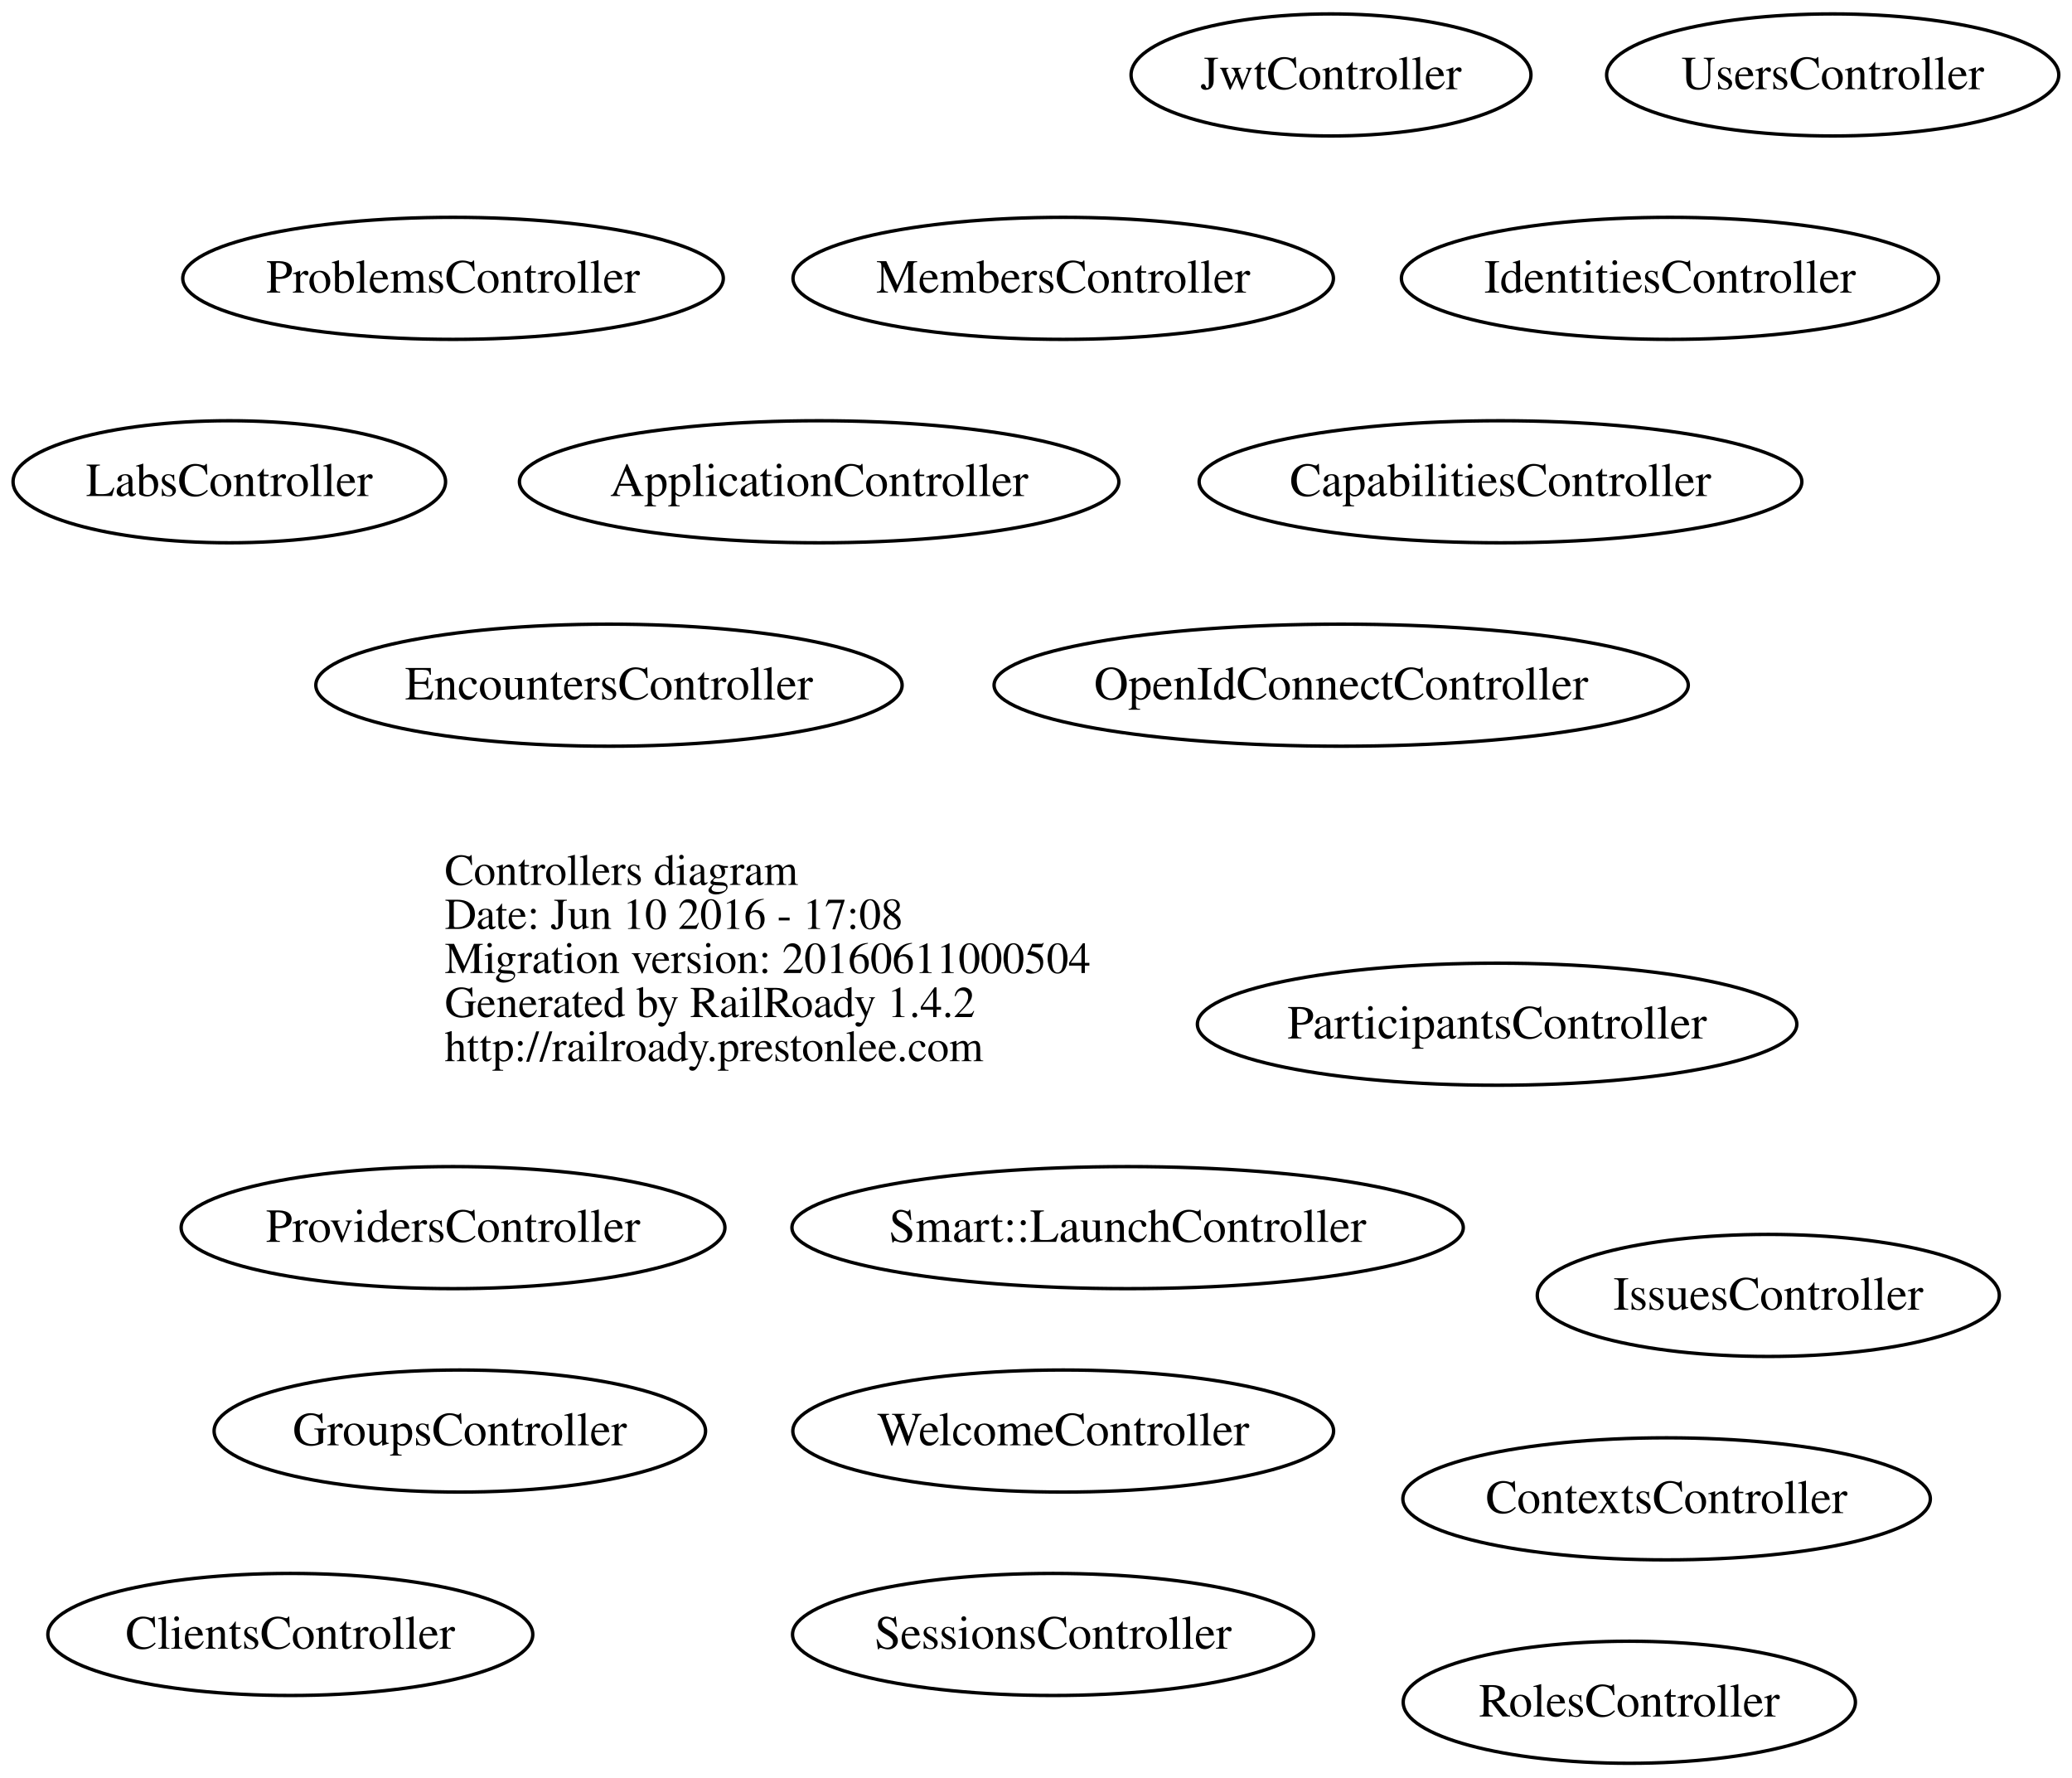
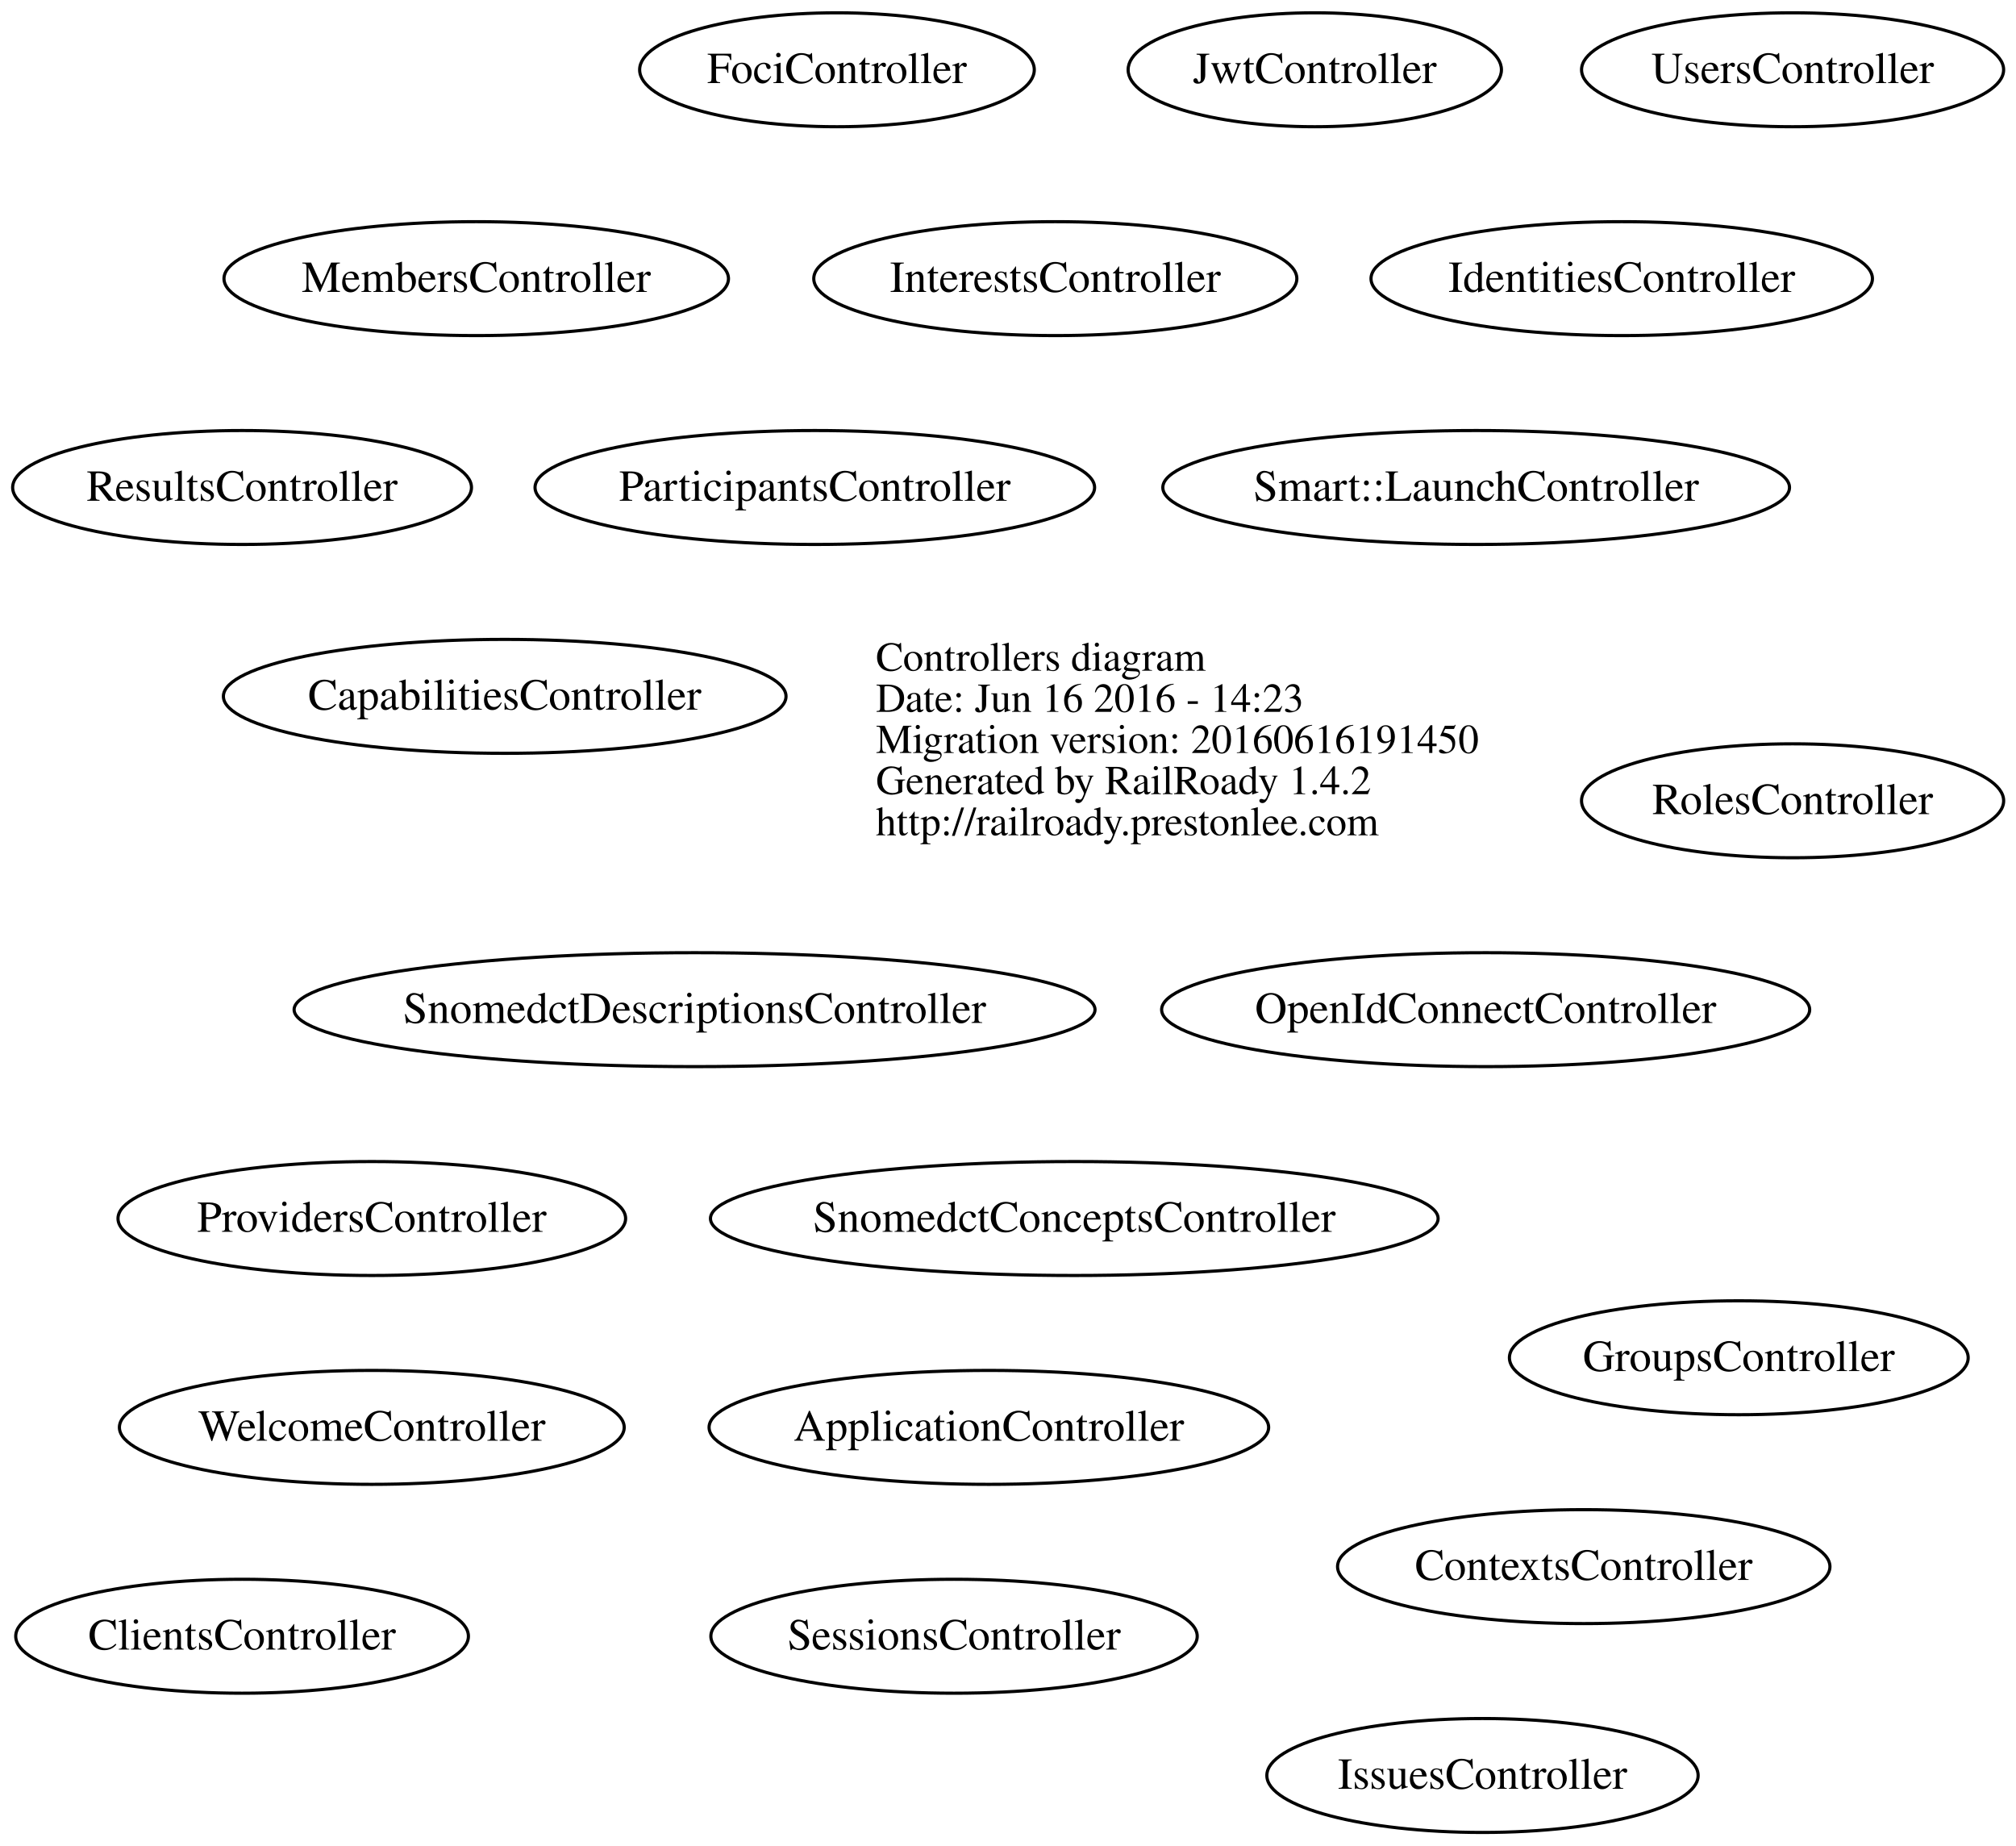
- <svg xmlns="http://www.w3.org/2000/svg" width="611pt" height="524pt" viewBox="0.00 0.00 611.24 524.00">
-   <g id="graph0" class="graph" transform="scale(1 1) rotate(0) translate(233.647 280)">
-     <polygon fill="none" stroke="none" points="-233.647,244 -233.647,-280 377.596,-280 377.596,244 -233.647,244" />
+ <svg xmlns="http://www.w3.org/2000/svg" width="637pt" height="583pt" viewBox="0.00 0.00 637.10 583.00">
+   <g id="graph0" class="graph" transform="scale(1 1) rotate(0) translate(224.499 315)">
+     <polygon fill="none" stroke="none" points="-224.499,268 -224.499,-315 412.601,-315 412.601,268 -224.499,268" />
    <g id="node1" class="node">
-       <text text-anchor="start" x="-102.45" y="-19.1" font-family="Times,serif" font-size="13.00">Controllers diagram</text>
-       <text text-anchor="start" x="-102.45" y="-6.1" font-family="Times,serif" font-size="13.00">Date: Jun 10 2016 - 17:08</text>
-       <text text-anchor="start" x="-102.45" y="6.9" font-family="Times,serif" font-size="13.00">Migration version: 20160611000504</text>
-       <text text-anchor="start" x="-102.45" y="19.9" font-family="Times,serif" font-size="13.00">Generated by RailRoady 1.4.2</text>
-       <text text-anchor="start" x="-102.45" y="32.9" font-family="Times,serif" font-size="13.00">http://railroady.prestonlee.com</text>
+       <text text-anchor="start" x="52.312" y="-103.1" font-family="Times,serif" font-size="13.00">Controllers diagram</text>
+       <text text-anchor="start" x="52.312" y="-90.1" font-family="Times,serif" font-size="13.00">Date: Jun 16 2016 - 14:23</text>
+       <text text-anchor="start" x="52.312" y="-77.1" font-family="Times,serif" font-size="13.00">Migration version: 20160616191450</text>
+       <text text-anchor="start" x="52.312" y="-64.1" font-family="Times,serif" font-size="13.00">Generated by RailRoady 1.4.2</text>
+       <text text-anchor="start" x="52.312" y="-51.1" font-family="Times,serif" font-size="13.00">http://railroady.prestonlee.com</text>
    </g>
    <g id="node2" class="node">
-       <ellipse fill="none" stroke="black" cx="8" cy="-138" rx="88.417" ry="18" />
-       <text text-anchor="middle" x="8" y="-133.8" font-family="Times,serif" font-size="14.00">ApplicationController</text>
+       <ellipse fill="none" stroke="black" cx="88" cy="136" rx="88.417" ry="18" />
+       <text text-anchor="middle" x="88" y="140.2" font-family="Times,serif" font-size="14.00">ApplicationController</text>
    </g>
    <g id="node3" class="node">
-       <ellipse fill="none" stroke="black" cx="209" cy="-138" rx="88.901" ry="18" />
-       <text text-anchor="middle" x="209" y="-133.8" font-family="Times,serif" font-size="14.00">CapabilitiesController</text>
+       <ellipse fill="none" stroke="black" cx="-65" cy="-95" rx="88.901" ry="18" />
+       <text text-anchor="middle" x="-65" y="-90.8" font-family="Times,serif" font-size="14.00">CapabilitiesController</text>
    </g>
    <g id="node4" class="node">
      <ellipse fill="none" stroke="black" cx="-148" cy="202" rx="71.529" ry="18" />
      <text text-anchor="middle" x="-148" y="206.2" font-family="Times,serif" font-size="14.00">ClientsController</text>
    </g>
    <g id="node5" class="node">
-       <ellipse fill="none" stroke="black" cx="258" cy="162" rx="77.802" ry="18" />
-       <text text-anchor="middle" x="258" y="166.2" font-family="Times,serif" font-size="14.00">ContextsController</text>
+       <ellipse fill="none" stroke="black" cx="276" cy="180" rx="77.802" ry="18" />
+       <text text-anchor="middle" x="276" y="184.2" font-family="Times,serif" font-size="14.00">ContextsController</text>
    </g>
    <g id="node6" class="node">
-       <ellipse fill="none" stroke="black" cx="-54" cy="-78" rx="86.479" ry="18" />
-       <text text-anchor="middle" x="-54" y="-73.8" font-family="Times,serif" font-size="14.00">EncountersController</text>
+       <ellipse fill="none" stroke="black" cx="40" cy="-293" rx="62.358" ry="18" />
+       <text text-anchor="middle" x="40" y="-288.8" font-family="Times,serif" font-size="14.00">FociController</text>
    </g>
    <g id="node7" class="node">
-       <ellipse fill="none" stroke="black" cx="-98" cy="142" rx="72.489" ry="18" />
-       <text text-anchor="middle" x="-98" y="146.2" font-family="Times,serif" font-size="14.00">GroupsController</text>
+       <ellipse fill="none" stroke="black" cx="325" cy="114" rx="72.489" ry="18" />
+       <text text-anchor="middle" x="325" y="118.2" font-family="Times,serif" font-size="14.00">GroupsController</text>
    </g>
    <g id="node8" class="node">
-       <ellipse fill="none" stroke="black" cx="259" cy="-198" rx="79.23" ry="18" />
-       <text text-anchor="middle" x="259" y="-193.8" font-family="Times,serif" font-size="14.00">IdentitiesController</text>
+       <ellipse fill="none" stroke="black" cx="288" cy="-227" rx="79.23" ry="18" />
+       <text text-anchor="middle" x="288" y="-222.8" font-family="Times,serif" font-size="14.00">IdentitiesController</text>
    </g>
    <g id="node9" class="node">
-       <ellipse fill="none" stroke="black" cx="288" cy="102" rx="68.146" ry="18" />
-       <text text-anchor="middle" x="288" y="106.2" font-family="Times,serif" font-size="14.00">IssuesController</text>
+       <ellipse fill="none" stroke="black" cx="109" cy="-227" rx="76.331" ry="18" />
+       <text text-anchor="middle" x="109" y="-222.8" font-family="Times,serif" font-size="14.00">InterestsController</text>
    </g>
    <g id="node10" class="node">
-       <ellipse fill="none" stroke="black" cx="159" cy="-258" rx="58.984" ry="18" />
-       <text text-anchor="middle" x="159" y="-253.8" font-family="Times,serif" font-size="14.00">JwtController</text>
+       <ellipse fill="none" stroke="black" cx="244" cy="246" rx="68.146" ry="18" />
+       <text text-anchor="middle" x="244" y="250.2" font-family="Times,serif" font-size="14.00">IssuesController</text>
    </g>
    <g id="node11" class="node">
-       <ellipse fill="none" stroke="black" cx="-166" cy="-138" rx="63.794" ry="18" />
-       <text text-anchor="middle" x="-166" y="-133.8" font-family="Times,serif" font-size="14.00">LabsController</text>
+       <ellipse fill="none" stroke="black" cx="191" cy="-293" rx="58.984" ry="18" />
+       <text text-anchor="middle" x="191" y="-288.8" font-family="Times,serif" font-size="14.00">JwtController</text>
    </g>
    <g id="node12" class="node">
-       <ellipse fill="none" stroke="black" cx="80" cy="-198" rx="79.714" ry="18" />
-       <text text-anchor="middle" x="80" y="-193.8" font-family="Times,serif" font-size="14.00">MembersController</text>
+       <ellipse fill="none" stroke="black" cx="-74" cy="-227" rx="79.714" ry="18" />
+       <text text-anchor="middle" x="-74" y="-222.8" font-family="Times,serif" font-size="14.00">MembersController</text>
    </g>
    <g id="node13" class="node">
-       <ellipse fill="none" stroke="black" cx="162" cy="-78" rx="102.399" ry="18" />
-       <text text-anchor="middle" x="162" y="-73.8" font-family="Times,serif" font-size="14.00">OpenIdConnectController</text>
+       <ellipse fill="none" stroke="black" cx="245" cy="4" rx="102.399" ry="18" />
+       <text text-anchor="middle" x="245" y="8.2" font-family="Times,serif" font-size="14.00">OpenIdConnectController</text>
    </g>
    <g id="node14" class="node">
-       <ellipse fill="none" stroke="black" cx="208" cy="22" rx="88.417" ry="18" />
-       <text text-anchor="middle" x="208" y="26.2" font-family="Times,serif" font-size="14.00">ParticipantsController</text>
+       <ellipse fill="none" stroke="black" cx="33" cy="-161" rx="88.417" ry="18" />
+       <text text-anchor="middle" x="33" y="-156.8" font-family="Times,serif" font-size="14.00">ParticipantsController</text>
    </g>
    <g id="node15" class="node">
-       <ellipse fill="none" stroke="black" cx="-100" cy="-198" rx="79.732" ry="18" />
-       <text text-anchor="middle" x="-100" y="-193.8" font-family="Times,serif" font-size="14.00">ProblemsController</text>
+       <ellipse fill="none" stroke="black" cx="-107" cy="70" rx="80.208" ry="18" />
+       <text text-anchor="middle" x="-107" y="74.2" font-family="Times,serif" font-size="14.00">ProvidersController</text>
    </g>
    <g id="node16" class="node">
-       <ellipse fill="none" stroke="black" cx="-100" cy="82" rx="80.208" ry="18" />
-       <text text-anchor="middle" x="-100" y="86.2" font-family="Times,serif" font-size="14.00">ProvidersController</text>
+       <ellipse fill="none" stroke="black" cx="-148" cy="-161" rx="72.498" ry="18" />
+       <text text-anchor="middle" x="-148" y="-156.8" font-family="Times,serif" font-size="14.00">ResultsController</text>
    </g>
    <g id="node17" class="node">
-       <ellipse fill="none" stroke="black" cx="247" cy="222" rx="66.701" ry="18" />
-       <text text-anchor="middle" x="247" y="226.2" font-family="Times,serif" font-size="14.00">RolesController</text>
+       <ellipse fill="none" stroke="black" cx="342" cy="-62" rx="66.701" ry="18" />
+       <text text-anchor="middle" x="342" y="-57.8" font-family="Times,serif" font-size="14.00">RolesController</text>
    </g>
    <g id="node18" class="node">
      <ellipse fill="none" stroke="black" cx="77" cy="202" rx="76.85" ry="18" />
      <text text-anchor="middle" x="77" y="206.2" font-family="Times,serif" font-size="14.00">SessionsController</text>
    </g>
    <g id="node19" class="node">
-       <ellipse fill="none" stroke="black" cx="99" cy="82" rx="99.024" ry="18" />
-       <text text-anchor="middle" x="99" y="86.2" font-family="Times,serif" font-size="14.00">Smart::LaunchController</text>
+       <ellipse fill="none" stroke="black" cx="242" cy="-161" rx="99.024" ry="18" />
+       <text text-anchor="middle" x="242" y="-156.8" font-family="Times,serif" font-size="14.00">Smart::LaunchController</text>
    </g>
    <g id="node20" class="node">
-       <ellipse fill="none" stroke="black" cx="307" cy="-258" rx="66.692" ry="18" />
-       <text text-anchor="middle" x="307" y="-253.8" font-family="Times,serif" font-size="14.00">UsersController</text>
+       <ellipse fill="none" stroke="black" cx="115" cy="70" rx="114.978" ry="18" />
+       <text text-anchor="middle" x="115" y="74.2" font-family="Times,serif" font-size="14.00">SnomedctConceptsController</text>
    </g>
    <g id="node21" class="node">
-       <ellipse fill="none" stroke="black" cx="80" cy="142" rx="79.765" ry="18" />
-       <text text-anchor="middle" x="80" y="146.2" font-family="Times,serif" font-size="14.00">WelcomeController</text>
+       <ellipse fill="none" stroke="black" cx="-5" cy="4" rx="126.554" ry="18" />
+       <text text-anchor="middle" x="-5" y="8.2" font-family="Times,serif" font-size="14.00">SnomedctDescriptionsController</text>
+     </g>
+     <g id="node22" class="node">
+       <ellipse fill="none" stroke="black" cx="342" cy="-293" rx="66.692" ry="18" />
+       <text text-anchor="middle" x="342" y="-288.8" font-family="Times,serif" font-size="14.00">UsersController</text>
+     </g>
+     <g id="node23" class="node">
+       <ellipse fill="none" stroke="black" cx="-107" cy="136" rx="79.765" ry="18" />
+       <text text-anchor="middle" x="-107" y="140.2" font-family="Times,serif" font-size="14.00">WelcomeController</text>
    </g>
  </g>
</svg>
